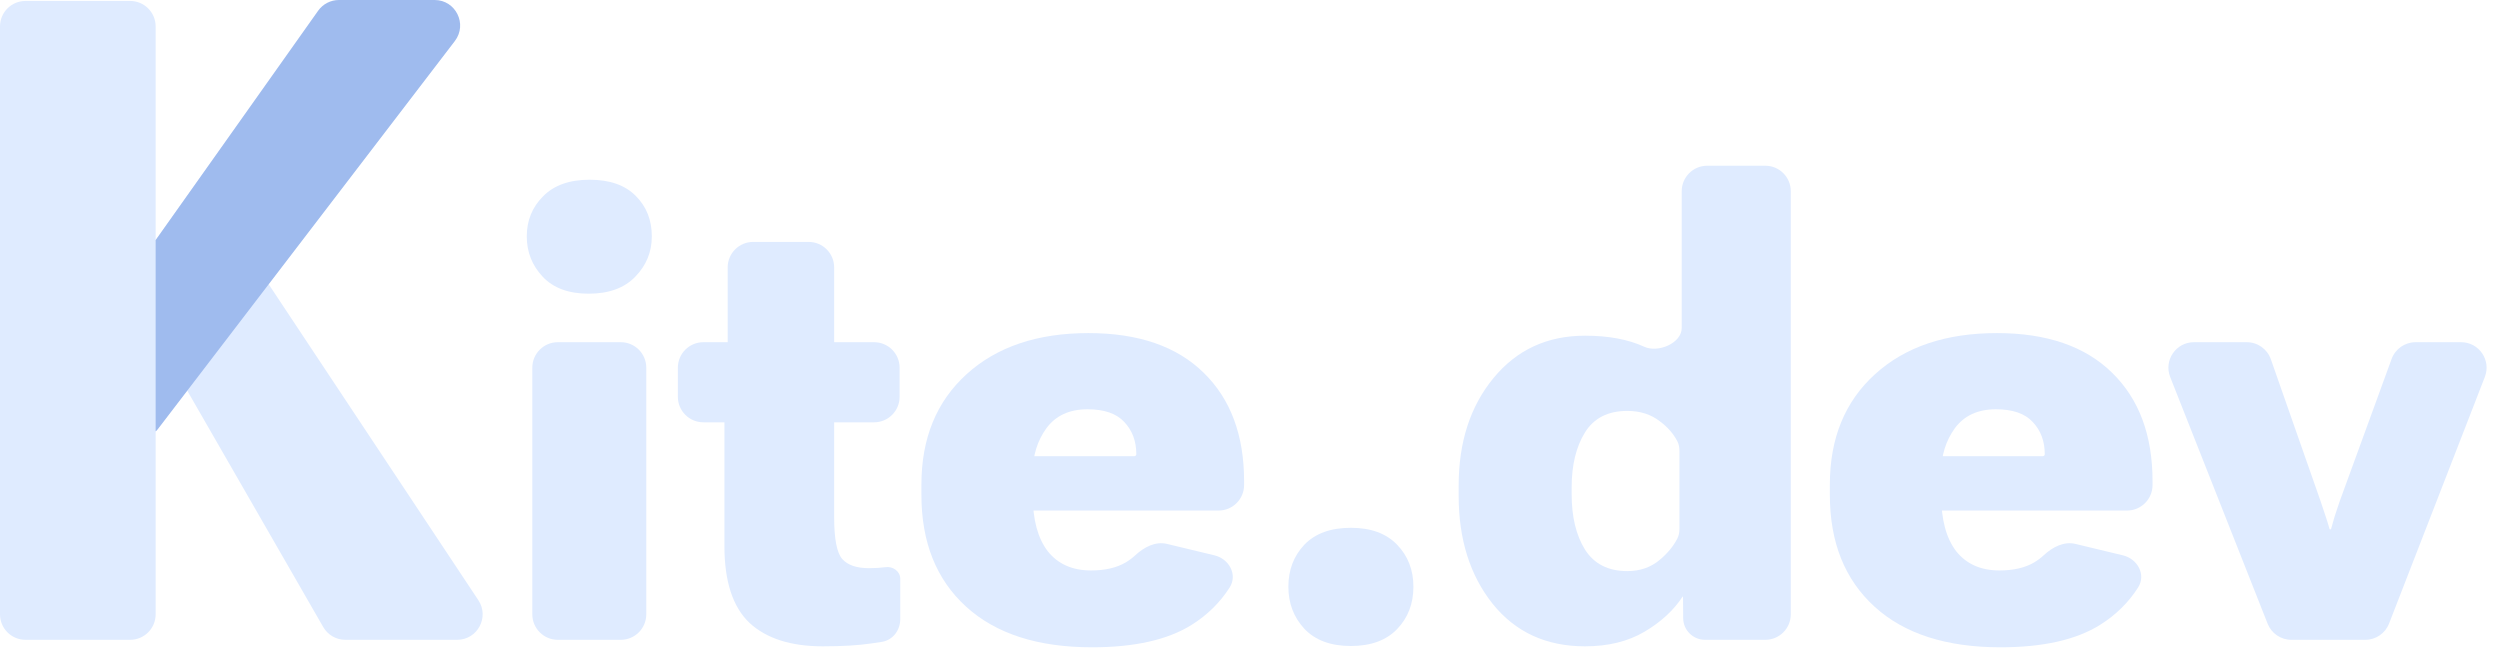
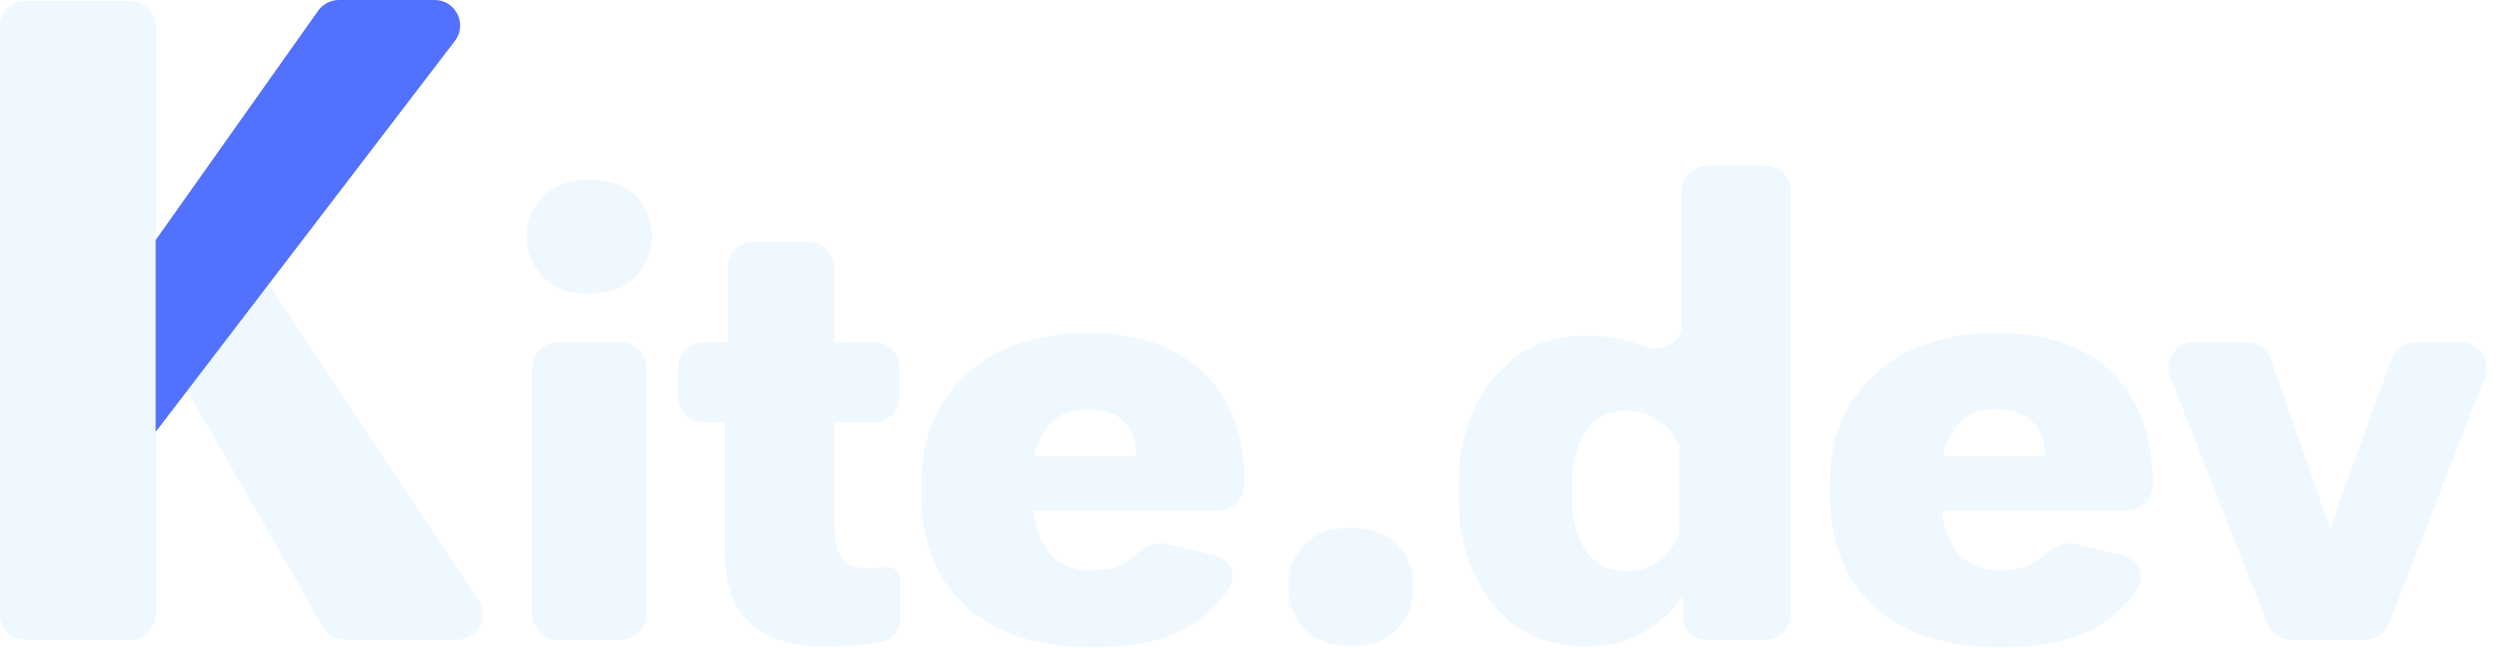
<svg xmlns="http://www.w3.org/2000/svg" width="981" height="254" viewBox="0 0 981 254" fill="none">
-   <path d="M10 251.061C4.477 251.061 0 246.584 0 241.061V10.374C0 4.851 4.477 0.374 10 0.374H51.075C56.598 0.374 61.075 4.851 61.075 10.374V94.21L125.008 4.568C126.885 1.936 129.918 0.374 133.15 0.374H170.194C178.481 0.374 183.172 9.876 178.133 16.455L61.075 169.278V241.061C61.075 246.584 56.598 251.061 51.075 251.061H10ZM135.503 251.061C131.925 251.061 128.62 249.15 126.835 246.048L61.075 131.744L72.241 91.462C74.531 83.202 85.471 81.462 90.21 88.604L187.715 235.532C192.126 242.179 187.36 251.061 179.382 251.061H135.503Z" fill="#DFEBFF" />
-   <path d="M61.075 94.21L124.83 4.219C126.705 1.573 129.747 2.16236e-05 132.99 5.80069e-05L170.547 0C178.832 0.001 183.524 9.498 178.489 16.078L61.902 168.428C61.661 168.743 61.383 169.028 61.075 169.278V131.744V94.21Z" fill="#9FBBEE" />
-   <path d="M851.59 147.955C848.997 141.392 853.834 134.281 860.89 134.281H881.644C885.892 134.281 889.676 136.965 891.081 140.974L910.584 196.632C911.266 198.676 911.947 200.721 912.629 202.765C913.267 204.68 913.756 206.259 914.095 207.501C914.135 207.647 914.267 207.748 914.417 207.748C914.568 207.748 914.7 207.647 914.739 207.501C915.073 206.259 915.52 204.68 916.078 202.765C916.76 200.721 917.441 198.676 918.123 196.632L938.468 140.855C939.907 136.907 943.661 134.281 947.862 134.281H965.734C972.766 134.281 977.601 141.347 975.055 147.902L937.466 244.682C935.972 248.528 932.27 251.062 928.144 251.062H899.115C895.01 251.062 891.323 248.553 889.815 244.735L851.59 147.955Z" fill="#DFEBFF" />
-   <path d="M718.037 194.204V190.116C718.037 171.973 723.957 157.535 735.797 146.802C747.637 136.07 763.565 130.704 783.583 130.704C803.174 130.704 818.25 135.9 828.813 146.291C839.375 156.598 844.656 170.78 844.656 188.838V190.337C844.656 195.86 840.179 200.337 834.656 200.337H750.908C745.385 200.337 740.908 195.86 740.908 190.337V189C740.908 183.477 745.385 179 750.908 179H801.598C802.021 179 802.364 178.657 802.364 178.233C802.364 173.123 800.789 168.906 797.637 165.584C794.571 162.262 789.758 160.601 783.199 160.601C776.129 160.601 770.763 163.072 767.1 168.012C763.523 172.952 761.734 178.745 761.734 185.388V194.46C761.734 203.915 763.693 211.198 767.611 216.308C771.615 221.334 777.279 223.847 784.605 223.847C790.141 223.847 794.698 222.782 798.276 220.653C799.637 219.83 800.88 218.895 802.005 217.849C805.39 214.703 809.874 212.343 814.367 213.423L833.011 217.908C838.811 219.303 842.191 225.526 838.977 230.552C835.21 236.442 830.246 241.319 824.085 245.184C814.715 251.061 801.683 254 784.988 254C763.693 254 747.211 248.676 735.542 238.029C723.872 227.382 718.037 212.773 718.037 194.204Z" fill="#DFEBFF" />
-   <path d="M572.381 194.588V190.499C572.381 173.463 576.939 159.409 586.053 148.336C595.167 137.262 607.134 131.726 621.956 131.726C631.155 131.726 638.906 133.174 645.209 136.07C650.628 138.559 659.903 134.668 659.903 128.706V75.031C659.903 69.508 664.38 65.031 669.903 65.031H692.705C698.228 65.031 702.705 69.508 702.705 75.031V241.061C702.705 246.584 698.228 251.061 692.705 251.061H669.038C664.335 251.061 660.513 247.268 660.478 242.565L660.414 234.151C660.414 234.105 660.377 234.068 660.331 234.068C660.303 234.068 660.277 234.082 660.261 234.106C656.77 239.456 651.796 244.043 645.337 247.867C638.864 251.7 631.07 253.617 621.956 253.617C606.709 253.617 594.613 248.038 585.669 236.879C576.811 225.721 572.381 211.624 572.381 194.588ZM616.717 193.949C616.717 202.808 618.463 210.048 621.956 215.67C625.533 221.291 631.07 224.102 638.565 224.102C643.591 224.102 647.85 222.612 651.342 219.63C654.342 217.131 656.623 214.361 658.186 211.322C658.78 210.167 659.008 208.869 659.008 207.57V176.878C659.008 175.579 658.782 174.28 658.18 173.129C656.618 170.14 654.339 167.54 651.342 165.329C647.85 162.603 643.591 161.24 638.565 161.24C630.985 161.24 625.448 164.051 621.956 169.673C618.463 175.295 616.717 182.492 616.717 191.266V193.949Z" fill="#DFEBFF" />
-   <path d="M505.559 230.235C505.559 223.676 507.645 218.182 511.819 213.753C516.078 209.324 522.168 207.109 530.09 207.109C537.927 207.109 543.974 209.324 548.233 213.753C552.492 218.182 554.622 223.676 554.622 230.235C554.622 236.879 552.492 242.416 548.233 246.845C543.974 251.274 537.927 253.489 530.09 253.489C522.168 253.489 516.078 251.232 511.819 246.717C507.645 242.203 505.559 236.709 505.559 230.235Z" fill="#DFEBFF" />
-   <path d="M361.564 194.204V190.116C361.564 171.973 367.484 157.535 379.324 146.802C391.163 136.07 407.092 130.704 427.109 130.704C446.7 130.704 461.777 135.9 472.339 146.291C482.901 156.598 488.182 170.78 488.182 188.838V190.337C488.182 195.86 483.705 200.337 478.182 200.337H394.434C388.911 200.337 384.434 195.86 384.434 190.337V189C384.434 183.477 388.911 179 394.434 179H445.124C445.548 179 445.891 178.657 445.891 178.233C445.891 173.123 444.315 168.906 441.163 165.584C438.097 162.262 433.284 160.601 426.726 160.601C419.656 160.601 414.289 163.072 410.627 168.012C407.049 172.952 405.26 178.745 405.26 185.388V194.46C405.26 203.915 407.22 211.198 411.138 216.308C415.141 221.334 420.806 223.847 428.131 223.847C433.668 223.847 438.225 222.782 441.802 220.653C443.163 219.83 444.406 218.895 445.532 217.849C448.916 214.703 453.401 212.343 457.893 213.423L476.537 217.908C482.338 219.303 485.718 225.526 482.503 230.552C478.736 236.442 473.772 241.319 467.611 245.184C458.242 251.061 445.209 254 428.514 254C407.22 254 390.737 248.676 379.068 238.029C367.398 227.382 361.564 212.773 361.564 194.204Z" fill="#DFEBFF" />
-   <path d="M275.993 165.712C270.47 165.712 265.993 161.235 265.993 155.712V144.281C265.993 138.758 270.47 134.281 275.993 134.281H343.003C348.526 134.281 353.003 138.758 353.003 144.281V155.712C353.003 161.235 348.526 165.712 343.003 165.712H275.993ZM284.264 214.264V140.597C284.264 139.986 284.492 139.397 284.903 138.944C285.314 138.492 285.541 137.903 285.541 137.292V104.928C285.541 99.405 290.019 94.928 295.541 94.928H317.322C322.845 94.928 327.322 99.405 327.322 104.928V202.892C327.322 211.496 328.386 216.99 330.516 219.375C332.645 221.76 336.138 222.952 340.993 222.952C343.293 222.952 345.422 222.824 347.381 222.569C350.298 222.083 353.259 224.162 353.259 227.118V242.927C353.259 247.309 350.389 251.15 346.067 251.863C344.824 252.068 343.473 252.269 342.015 252.467C336.99 253.233 330.601 253.616 322.85 253.616C310.329 253.616 300.746 250.55 294.102 244.417C287.543 238.199 284.264 228.148 284.264 214.264Z" fill="#DFEBFF" />
-   <path d="M218.881 251.062C213.358 251.062 208.881 246.584 208.881 241.062V144.281C208.881 138.758 213.358 134.281 218.881 134.281H243.599C249.122 134.281 253.599 138.758 253.599 144.281V241.062C253.599 246.584 249.122 251.062 243.599 251.062H218.881ZM206.708 92.757C206.708 86.538 208.838 81.3 213.097 77.041C217.356 72.697 223.446 70.525 231.368 70.525C239.289 70.525 245.337 72.654 249.511 76.913C253.685 81.087 255.772 86.368 255.772 92.757C255.772 98.889 253.599 104.171 249.255 108.6C244.996 113.029 238.906 115.244 230.984 115.244C223.148 115.244 217.143 113.029 212.969 108.6C208.795 104.171 206.708 98.889 206.708 92.757Z" fill="#DFEBFF" />
+   <path d="M10 251.061C4.477 251.061 0 246.584 0 241.061V10.374C0 4.851 4.477 0.374 10 0.374H51.075C56.598 0.374 61.075 4.851 61.075 10.374V94.21L125.008 4.568C126.885 1.936 129.918 0.374 133.15 0.374H170.194C178.481 0.374 183.172 9.876 178.133 16.455L61.075 169.278V241.061C61.075 246.584 56.598 251.061 51.075 251.061H10ZM135.503 251.061C131.925 251.061 128.62 249.15 126.835 246.048L61.075 131.744L72.241 91.462C74.531 83.202 85.471 81.462 90.21 88.604L187.715 235.532C192.126 242.179 187.36 251.061 179.382 251.061H135.503Z" fill="#F0F8FF" />
+   <path d="M61.075 94.21L124.83 4.219C126.705 1.573 129.747 2.16236e-05 132.99 5.80069e-05L170.547 0C178.832 0.001 183.524 9.498 178.489 16.078L61.902 168.428C61.661 168.743 61.383 169.028 61.075 169.278V131.744V94.21Z" fill="#5271FF" />
+   <path d="M851.59 147.955C848.997 141.392 853.834 134.281 860.89 134.281H881.644C885.892 134.281 889.676 136.965 891.081 140.974L910.584 196.632C911.266 198.676 911.947 200.721 912.629 202.765C913.267 204.68 913.756 206.259 914.095 207.501C914.135 207.647 914.267 207.748 914.417 207.748C914.568 207.748 914.7 207.647 914.739 207.501C915.073 206.259 915.52 204.68 916.078 202.765C916.76 200.721 917.441 198.676 918.123 196.632L938.468 140.855C939.907 136.907 943.661 134.281 947.862 134.281H965.734C972.766 134.281 977.601 141.347 975.055 147.902L937.466 244.682C935.972 248.528 932.27 251.062 928.144 251.062H899.115C895.01 251.062 891.323 248.553 889.815 244.735L851.59 147.955Z" fill="#F0F8FF" />
+   <path d="M718.037 194.204V190.116C718.037 171.973 723.957 157.535 735.797 146.802C747.637 136.07 763.565 130.704 783.583 130.704C803.174 130.704 818.25 135.9 828.813 146.291C839.375 156.598 844.656 170.78 844.656 188.838V190.337C844.656 195.86 840.179 200.337 834.656 200.337H750.908C745.385 200.337 740.908 195.86 740.908 190.337V189C740.908 183.477 745.385 179 750.908 179H801.598C802.021 179 802.364 178.657 802.364 178.233C802.364 173.123 800.789 168.906 797.637 165.584C794.571 162.262 789.758 160.601 783.199 160.601C776.129 160.601 770.763 163.072 767.1 168.012C763.523 172.952 761.734 178.745 761.734 185.388V194.46C761.734 203.915 763.693 211.198 767.611 216.308C771.615 221.334 777.279 223.847 784.605 223.847C790.141 223.847 794.698 222.782 798.276 220.653C799.637 219.83 800.88 218.895 802.005 217.849C805.39 214.703 809.874 212.343 814.367 213.423L833.011 217.908C838.811 219.303 842.191 225.526 838.977 230.552C835.21 236.442 830.246 241.319 824.085 245.184C814.715 251.061 801.683 254 784.988 254C763.693 254 747.211 248.676 735.542 238.029C723.872 227.382 718.037 212.773 718.037 194.204Z" fill="#F0F8FF" />
+   <path d="M572.381 194.588V190.499C572.381 173.463 576.939 159.409 586.053 148.336C595.167 137.262 607.134 131.726 621.956 131.726C631.155 131.726 638.906 133.174 645.209 136.07C650.628 138.559 659.903 134.668 659.903 128.706V75.031C659.903 69.508 664.38 65.031 669.903 65.031H692.705C698.228 65.031 702.705 69.508 702.705 75.031V241.061C702.705 246.584 698.228 251.061 692.705 251.061H669.038C664.335 251.061 660.513 247.268 660.478 242.565L660.414 234.151C660.414 234.105 660.377 234.068 660.331 234.068C660.303 234.068 660.277 234.082 660.261 234.106C656.77 239.456 651.796 244.043 645.337 247.867C638.864 251.7 631.07 253.617 621.956 253.617C606.709 253.617 594.613 248.038 585.669 236.879C576.811 225.721 572.381 211.624 572.381 194.588ZM616.717 193.949C616.717 202.808 618.463 210.048 621.956 215.67C625.533 221.291 631.07 224.102 638.565 224.102C643.591 224.102 647.85 222.612 651.342 219.63C654.342 217.131 656.623 214.361 658.186 211.322C658.78 210.167 659.008 208.869 659.008 207.57V176.878C659.008 175.579 658.782 174.28 658.18 173.129C656.618 170.14 654.339 167.54 651.342 165.329C647.85 162.603 643.591 161.24 638.565 161.24C630.985 161.24 625.448 164.051 621.956 169.673C618.463 175.295 616.717 182.492 616.717 191.266V193.949Z" fill="#F0F8FF" />
+   <path d="M505.559 230.235C505.559 223.676 507.645 218.182 511.819 213.753C516.078 209.324 522.168 207.109 530.09 207.109C537.927 207.109 543.974 209.324 548.233 213.753C552.492 218.182 554.622 223.676 554.622 230.235C554.622 236.879 552.492 242.416 548.233 246.845C543.974 251.274 537.927 253.489 530.09 253.489C522.168 253.489 516.078 251.232 511.819 246.717C507.645 242.203 505.559 236.709 505.559 230.235Z" fill="#F0F8FF" />
+   <path d="M361.564 194.204V190.116C361.564 171.973 367.484 157.535 379.324 146.802C391.163 136.07 407.092 130.704 427.109 130.704C446.7 130.704 461.777 135.9 472.339 146.291C482.901 156.598 488.182 170.78 488.182 188.838V190.337C488.182 195.86 483.705 200.337 478.182 200.337H394.434C388.911 200.337 384.434 195.86 384.434 190.337V189C384.434 183.477 388.911 179 394.434 179H445.124C445.548 179 445.891 178.657 445.891 178.233C445.891 173.123 444.315 168.906 441.163 165.584C438.097 162.262 433.284 160.601 426.726 160.601C419.656 160.601 414.289 163.072 410.627 168.012C407.049 172.952 405.26 178.745 405.26 185.388V194.46C405.26 203.915 407.22 211.198 411.138 216.308C415.141 221.334 420.806 223.847 428.131 223.847C433.668 223.847 438.225 222.782 441.802 220.653C443.163 219.83 444.406 218.895 445.532 217.849C448.916 214.703 453.401 212.343 457.893 213.423L476.537 217.908C482.338 219.303 485.718 225.526 482.503 230.552C478.736 236.442 473.772 241.319 467.611 245.184C458.242 251.061 445.209 254 428.514 254C407.22 254 390.737 248.676 379.068 238.029C367.398 227.382 361.564 212.773 361.564 194.204Z" fill="#F0F8FF" />
+   <path d="M275.993 165.712C270.47 165.712 265.993 161.235 265.993 155.712V144.281C265.993 138.758 270.47 134.281 275.993 134.281H343.003C348.526 134.281 353.003 138.758 353.003 144.281V155.712C353.003 161.235 348.526 165.712 343.003 165.712H275.993ZM284.264 214.264V140.597C284.264 139.986 284.492 139.397 284.903 138.944C285.314 138.492 285.541 137.903 285.541 137.292V104.928C285.541 99.405 290.019 94.928 295.541 94.928H317.322C322.845 94.928 327.322 99.405 327.322 104.928V202.892C327.322 211.496 328.386 216.99 330.516 219.375C332.645 221.76 336.138 222.952 340.993 222.952C343.293 222.952 345.422 222.824 347.381 222.569C350.298 222.083 353.259 224.162 353.259 227.118V242.927C353.259 247.309 350.389 251.15 346.067 251.863C344.824 252.068 343.473 252.269 342.015 252.467C336.99 253.233 330.601 253.616 322.85 253.616C310.329 253.616 300.746 250.55 294.102 244.417C287.543 238.199 284.264 228.148 284.264 214.264Z" fill="#F0F8FF" />
+   <path d="M218.881 251.062C213.358 251.062 208.881 246.584 208.881 241.062V144.281C208.881 138.758 213.358 134.281 218.881 134.281H243.599C249.122 134.281 253.599 138.758 253.599 144.281V241.062C253.599 246.584 249.122 251.062 243.599 251.062H218.881ZM206.708 92.757C206.708 86.538 208.838 81.3 213.097 77.041C217.356 72.697 223.446 70.525 231.368 70.525C239.289 70.525 245.337 72.654 249.511 76.913C253.685 81.087 255.772 86.368 255.772 92.757C255.772 98.889 253.599 104.171 249.255 108.6C244.996 113.029 238.906 115.244 230.984 115.244C223.148 115.244 217.143 113.029 212.969 108.6C208.795 104.171 206.708 98.889 206.708 92.757Z" fill="#F0F8FF" />
</svg>
